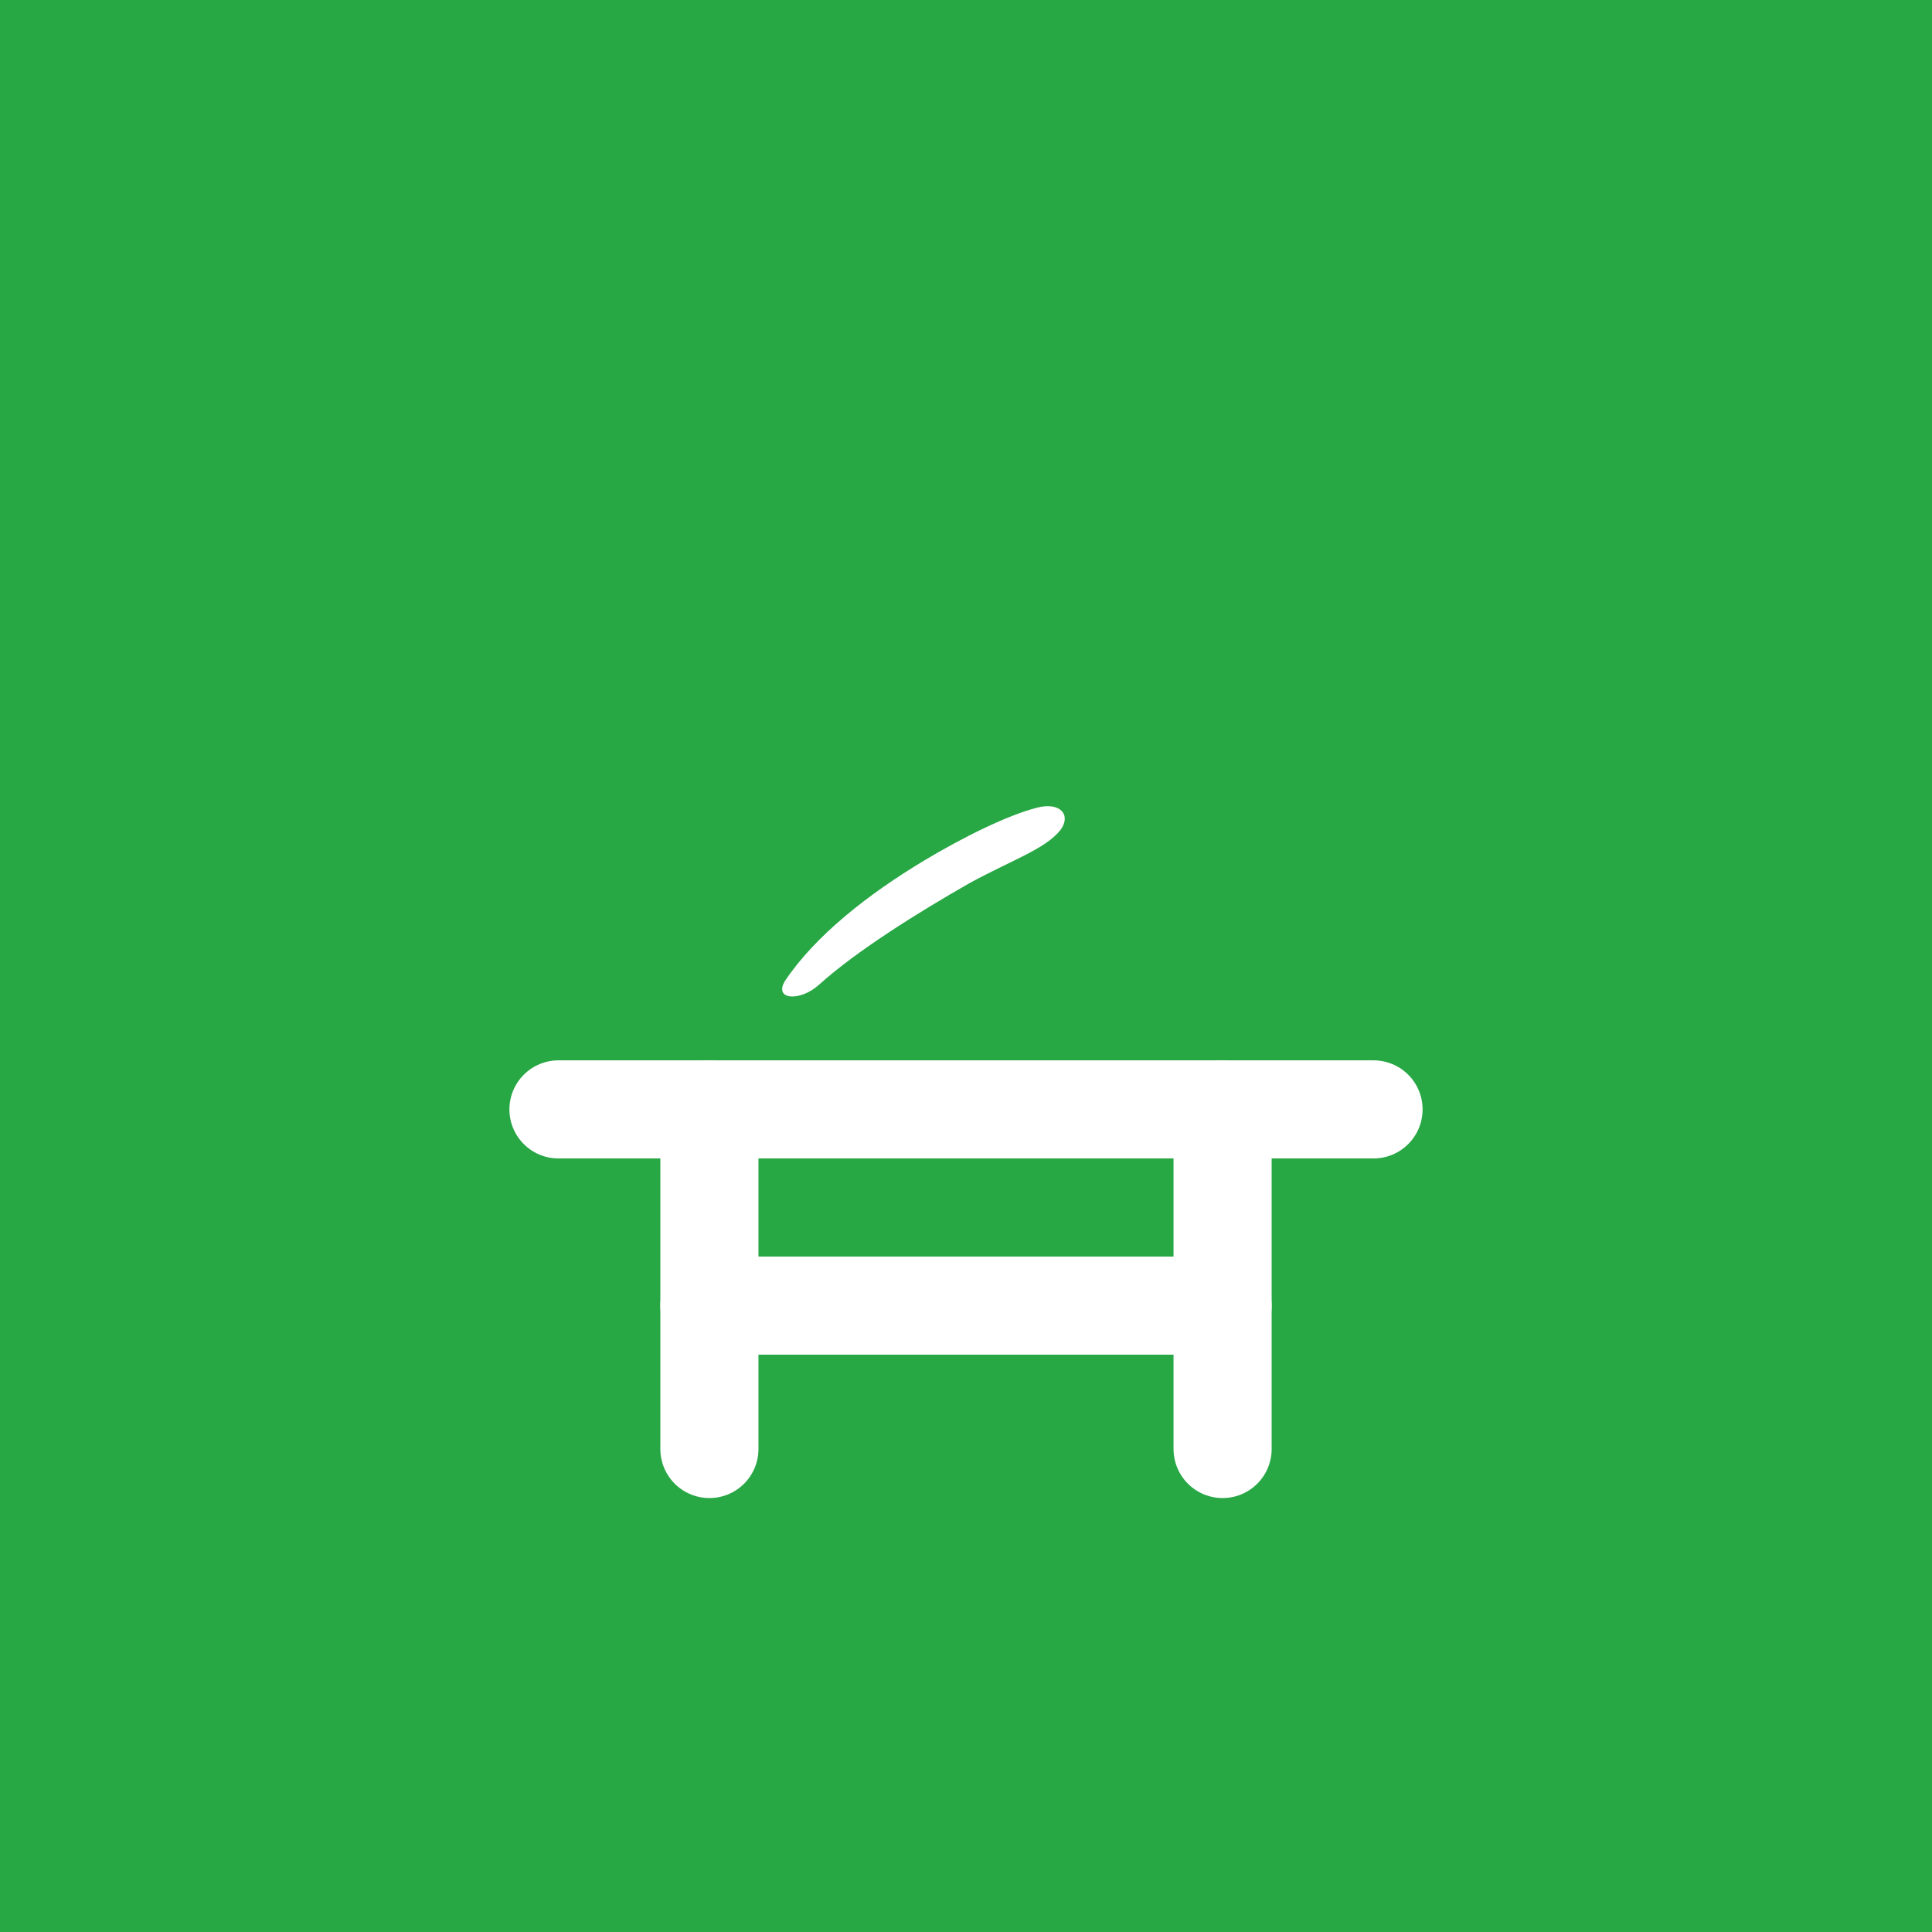
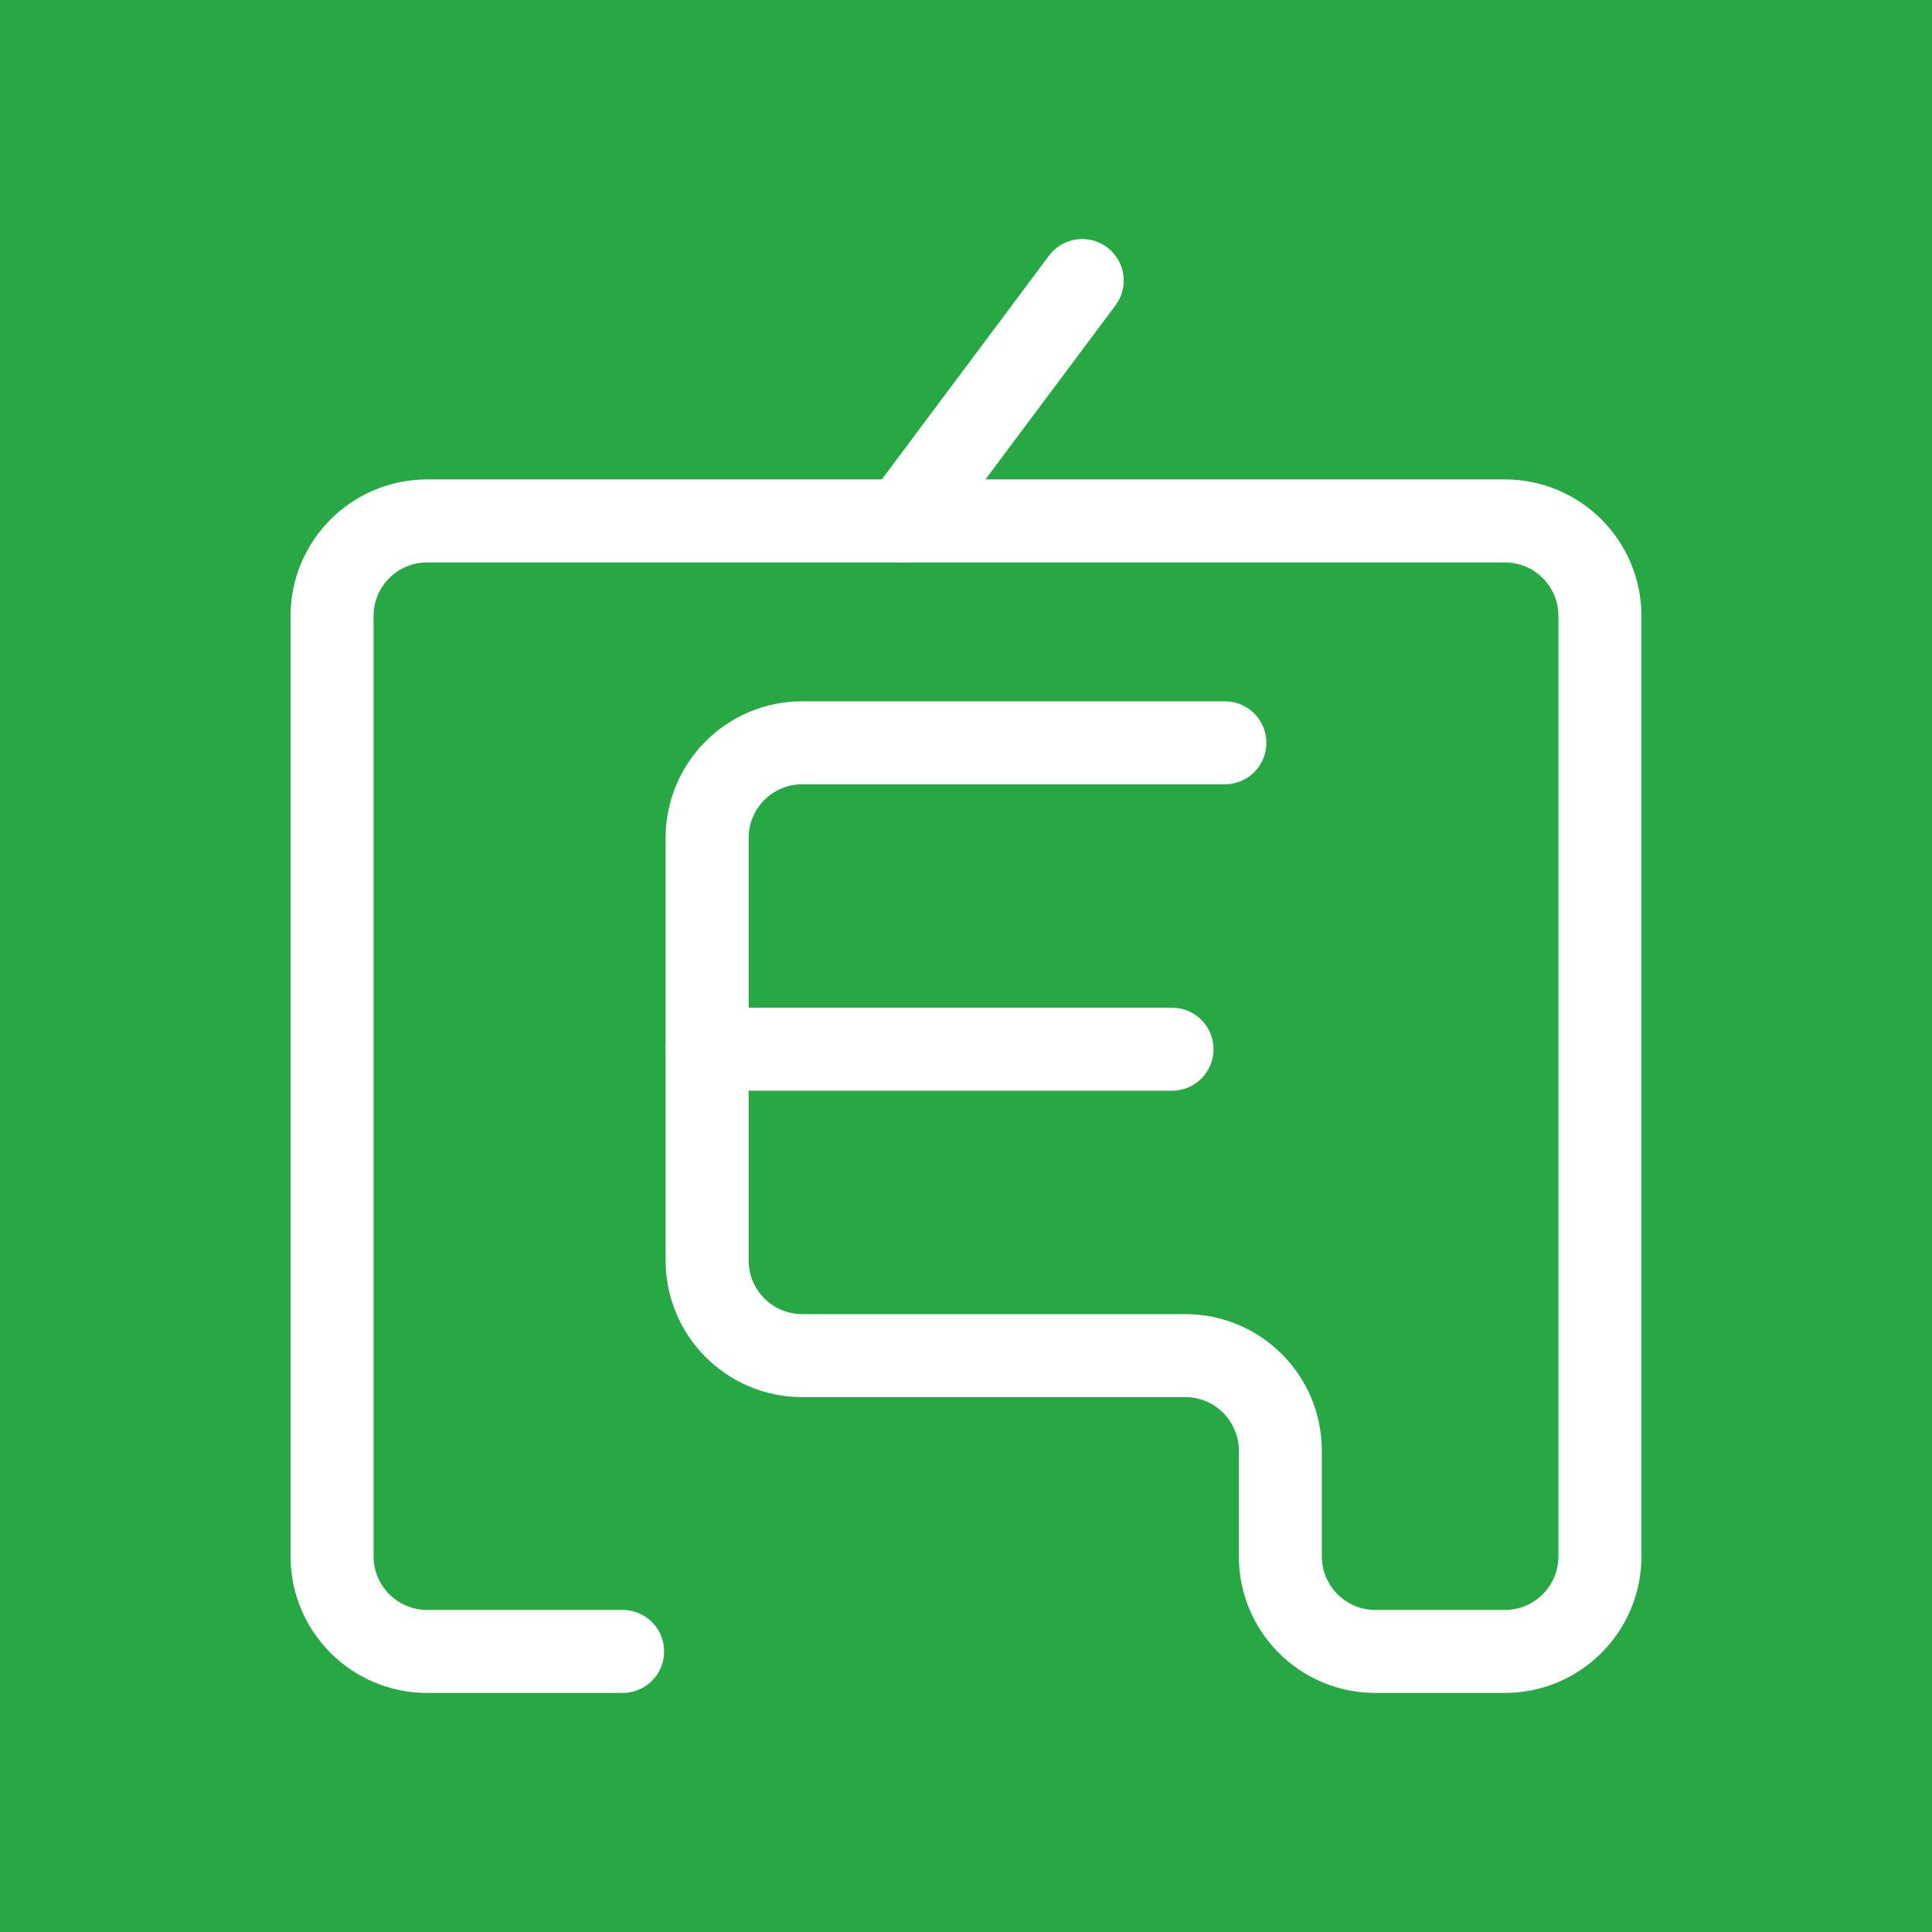
- <svg xmlns="http://www.w3.org/2000/svg" width="1024" height="1024" viewBox="0 0 1024 1024" role="img" aria-label="Etabli Werkbank">
+ <svg xmlns="http://www.w3.org/2000/svg" width="1024" height="1024" viewBox="0 0 1024 1024" role="img" aria-label="Établi">
  <rect width="1024" height="1024" fill="#28A745" />
-   <g fill="none" stroke="#FFFFFF" stroke-width="52" stroke-linecap="round" stroke-linejoin="round">
-     <line x1="296" y1="588" x2="728" y2="588" />
-     <line x1="376" y1="588" x2="376" y2="768" />
-     <line x1="648" y1="588" x2="648" y2="768" />
-     <line x1="376" y1="692" x2="648" y2="692" />
+   <g transform="translate(512,512) scale(1.4) translate(-512.00,-532.50)">
+     <g stroke-width="31.429" stroke-linecap="round" stroke-linejoin="round">
+       <path d="M 382 792 H 308 A 36 36 0 0 1 272 756 V 400 A 36 36 0 0 1 308 364 H 716 A 36 36 0 0 1 752 400 V 756 A 36 36 0 0 1 716 792 H 667 A 36 36 0 0 1 631 756 V 716 A 36 36 0 0 0 595 680 H 450 A 36 36 0 0 1 414 644 V 484 A 36 36 0 0 1 450 448 H 610" fill="none" stroke="#FFFFFF" />
+       <line x1="414" y1="564" x2="590" y2="564" fill="none" stroke="#FFFFFF" />
+       <line x1="488" y1="364" x2="556" y2="273" fill="none" stroke="#FFFFFF" />
+     </g>
  </g>
-   <path fill="#FFFFFF" d="     M 416 520     C 432 496, 460 474, 490 456     C 510 444, 534 432, 550 428     C 562 425, 568 432, 562 440     C 554 450, 536 456, 514 468     C 486 484, 454 504, 434 522     C 424 531, 410 530, 416 520 Z   " />
</svg>
